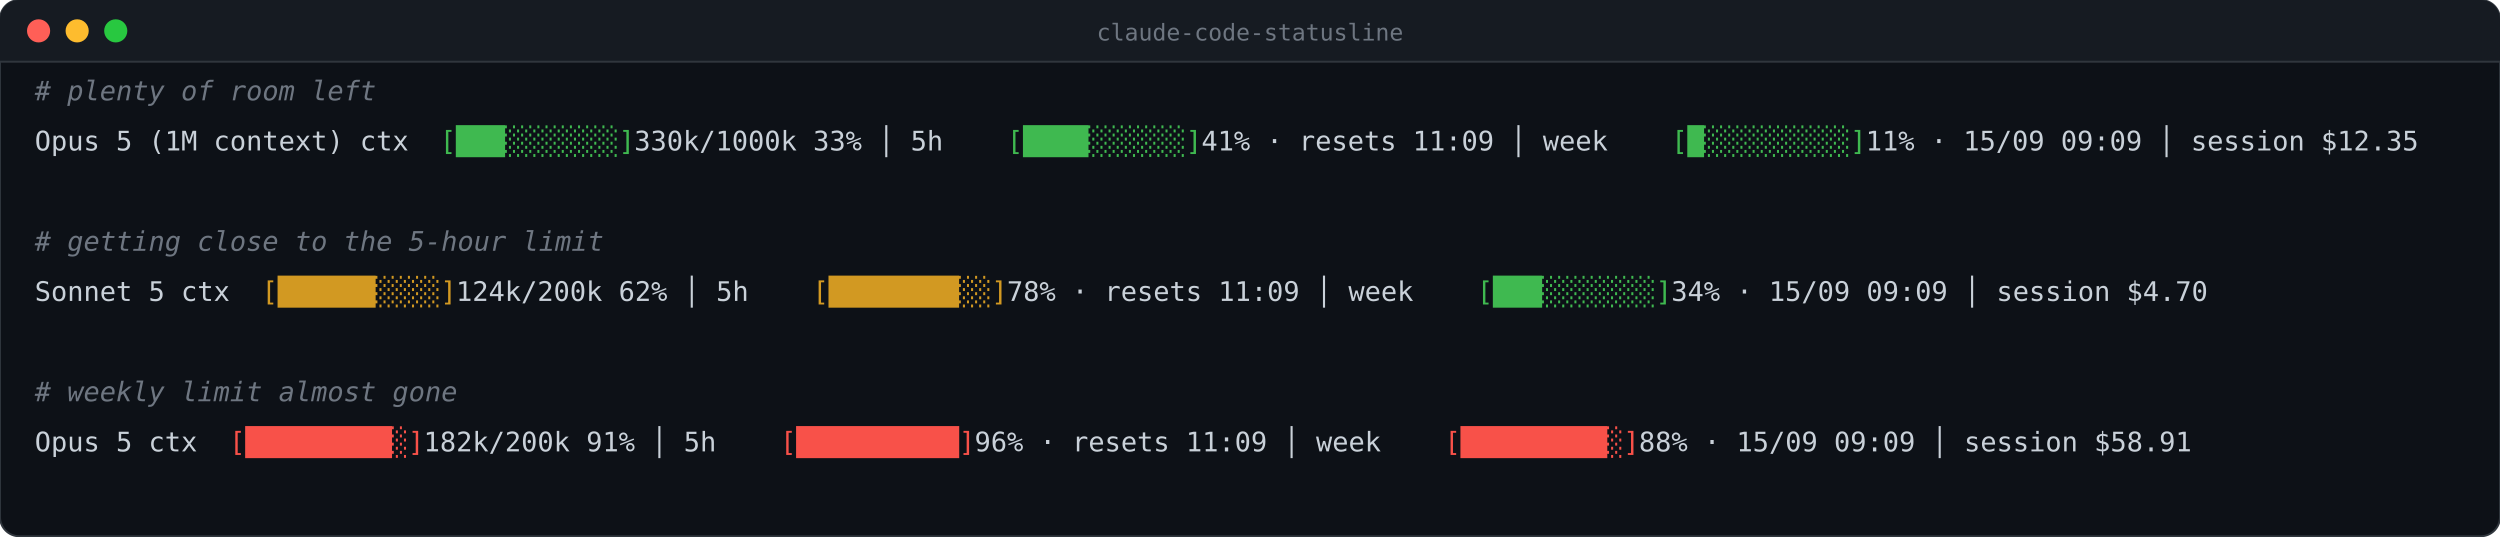
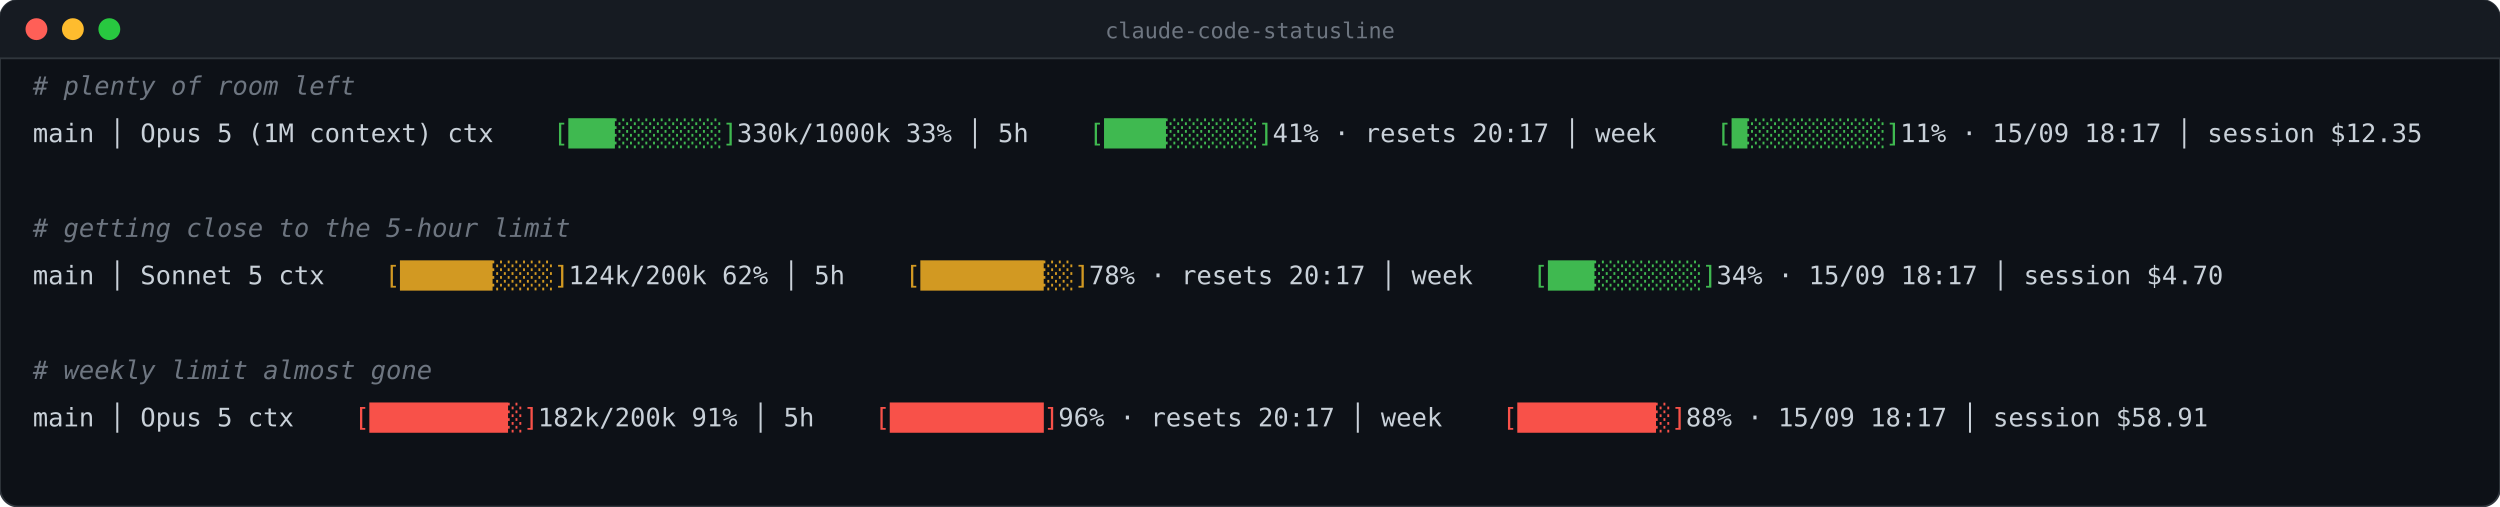
- <svg xmlns="http://www.w3.org/2000/svg" width="1296" height="278" viewBox="0 0 1296 278" font-family="ui-monospace, 'SF Mono', 'JetBrains Mono', 'DejaVu Sans Mono', Menlo, Consolas, monospace" font-size="14">
-   <rect width="1296" height="278" rx="10" fill="#0d1117" stroke="#30363d" />
-   <path d="M0 10a10 10 0 0 1 10-10h1276a10 10 0 0 1 10 10v22H0z" fill="#161b22" />
-   <line x1="0" y1="32" x2="1296" y2="32" stroke="#30363d" />
+ <svg xmlns="http://www.w3.org/2000/svg" width="1372" height="278" viewBox="0 0 1372 278" font-family="ui-monospace, 'SF Mono', 'JetBrains Mono', 'DejaVu Sans Mono', Menlo, Consolas, monospace" font-size="14">
+   <rect width="1372" height="278" rx="10" fill="#0d1117" stroke="#30363d" />
+   <path d="M0 10a10 10 0 0 1 10-10h1352a10 10 0 0 1 10 10v22H0z" fill="#161b22" />
+   <line x1="0" y1="32" x2="1372" y2="32" stroke="#30363d" />
  <circle cx="20" cy="16" r="6" fill="#ff5f57" />
  <circle cx="40" cy="16" r="6" fill="#febc2e" />
  <circle cx="60" cy="16" r="6" fill="#28c840" />
-   <text x="648" y="21" fill="#6e7681" font-size="12" text-anchor="middle">claude-code-statusline</text>
+   <text x="686" y="21" fill="#6e7681" font-size="12" text-anchor="middle">claude-code-statusline</text>
  <text x="18" y="52.0" fill="#6e7681" font-style="italic"># plenty of room left</text>
-   <text x="18.0 26.4 34.8 43.2 51.6 60.0 68.4 76.8 85.2 93.6 102.0 110.4 118.8 127.2 135.6 144.0 152.4 160.8 169.2 177.6 186.0 194.4 202.8 211.2 219.6" y="78.0" fill="#c9d1d9">Opus 5 (1M context)  ctx </text>
-   <text x="228.0 236.4 244.8 253.2 261.6 270.0 278.4 286.8 295.2 303.6 312.0 320.4" y="78.0" fill="#3fb950">[███░░░░░░░]</text>
-   <text x="328.8 337.2 345.6 354.0 362.4 370.8 379.2 387.6 396.0 404.4 412.8 421.2 429.6 438.0 446.4 454.8 463.2 471.6 480.0 488.4 496.8 505.2 513.6" y="78.0" fill="#c9d1d9"> 330k/1000k 33%  │  5h </text>
-   <text x="522.0 530.4 538.8 547.2 555.6 564.0 572.4 580.8 589.2 597.6 606.0 614.4" y="78.0" fill="#3fb950">[████░░░░░░]</text>
-   <text x="622.8 631.2 639.6 648.0 656.4 664.8 673.2 681.6 690.0 698.4 706.8 715.2 723.6 732.0 740.4 748.8 757.2 765.6 774.0 782.4 790.8 799.2 807.6 816.0 824.4 832.8 841.2 849.6 858.0" y="78.0" fill="#c9d1d9"> 41% · resets 11:09  │  week </text>
-   <text x="866.4 874.8 883.2 891.6 900.0 908.4 916.8 925.2 933.6 942.0 950.4 958.8" y="78.0" fill="#3fb950">[█░░░░░░░░░]</text>
-   <text x="967.2 975.6 984.0 992.4 1000.8 1009.2 1017.6 1026.0 1034.4 1042.8 1051.2 1059.6 1068.0 1076.4 1084.8 1093.2 1101.6 1110.0 1118.4 1126.8 1135.2 1143.6 1152.0 1160.4 1168.8 1177.2 1185.6 1194.0 1202.4 1210.8 1219.2 1227.6 1236.0 1244.4 1252.8 1261.2 1269.6" y="78.0" fill="#c9d1d9"> 11% · 15/09 09:09  │  session $12.35</text>
+   <text x="18.0 26.4 34.8 43.2 51.6 60.0 68.4 76.8 85.2 93.6 102.0 110.4 118.8 127.2 135.6 144.0 152.4 160.8 169.2 177.6 186.0 194.4 202.8 211.2 219.6 228.0 236.4 244.8 253.2 261.6 270.0 278.4 286.8 295.2" y="78.0" fill="#c9d1d9">main  │  Opus 5 (1M context)  ctx </text>
+   <text x="303.6 312.0 320.4 328.8 337.2 345.6 354.0 362.4 370.8 379.2 387.6 396.0" y="78.0" fill="#3fb950">[███░░░░░░░]</text>
+   <text x="404.4 412.8 421.2 429.6 438.0 446.4 454.8 463.2 471.6 480.0 488.4 496.8 505.2 513.6 522.0 530.4 538.8 547.2 555.6 564.0 572.4 580.8 589.2" y="78.0" fill="#c9d1d9"> 330k/1000k 33%  │  5h </text>
+   <text x="597.6 606.0 614.4 622.8 631.2 639.6 648.0 656.4 664.8 673.2 681.6 690.0" y="78.0" fill="#3fb950">[████░░░░░░]</text>
+   <text x="698.4 706.8 715.2 723.6 732.0 740.4 748.8 757.2 765.6 774.0 782.4 790.8 799.2 807.6 816.0 824.4 832.8 841.2 849.6 858.0 866.4 874.8 883.2 891.6 900.0 908.4 916.8 925.2 933.6" y="78.0" fill="#c9d1d9"> 41% · resets 20:17  │  week </text>
+   <text x="942.0 950.4 958.8 967.2 975.6 984.0 992.4 1000.8 1009.2 1017.6 1026.0 1034.4" y="78.0" fill="#3fb950">[█░░░░░░░░░]</text>
+   <text x="1042.8 1051.2 1059.6 1068.0 1076.4 1084.8 1093.2 1101.6 1110.0 1118.4 1126.8 1135.2 1143.6 1152.0 1160.4 1168.8 1177.2 1185.6 1194.0 1202.4 1210.8 1219.2 1227.6 1236.0 1244.4 1252.8 1261.2 1269.6 1278.0 1286.4 1294.8 1303.2 1311.6 1320.0 1328.4 1336.8 1345.2" y="78.0" fill="#c9d1d9"> 11% · 15/09 18:17  │  session $12.35</text>
  <text x="18" y="130.0" fill="#6e7681" font-style="italic"># getting close to the 5-hour limit</text>
-   <text x="18.0 26.4 34.8 43.2 51.6 60.0 68.4 76.8 85.2 93.6 102.0 110.4 118.8 127.2" y="156.0" fill="#c9d1d9">Sonnet 5  ctx </text>
-   <text x="135.6 144.0 152.4 160.8 169.2 177.6 186.0 194.4 202.8 211.2 219.6 228.0" y="156.0" fill="#d29922">[██████░░░░]</text>
-   <text x="236.4 244.8 253.2 261.6 270.0 278.4 286.8 295.2 303.6 312.0 320.4 328.8 337.2 345.6 354.0 362.4 370.8 379.2 387.6 396.0 404.4 412.8" y="156.0" fill="#c9d1d9"> 124k/200k 62%  │  5h </text>
-   <text x="421.2 429.6 438.0 446.4 454.8 463.2 471.6 480.0 488.4 496.8 505.2 513.6" y="156.0" fill="#d29922">[████████░░]</text>
-   <text x="522.0 530.4 538.8 547.2 555.6 564.0 572.4 580.8 589.2 597.6 606.0 614.4 622.8 631.2 639.6 648.0 656.4 664.8 673.2 681.6 690.0 698.4 706.8 715.2 723.6 732.0 740.4 748.8 757.2" y="156.0" fill="#c9d1d9"> 78% · resets 11:09  │  week </text>
-   <text x="765.6 774.0 782.4 790.8 799.2 807.6 816.0 824.4 832.8 841.2 849.6 858.0" y="156.0" fill="#3fb950">[███░░░░░░░]</text>
-   <text x="866.4 874.8 883.2 891.6 900.0 908.4 916.8 925.2 933.6 942.0 950.4 958.8 967.2 975.6 984.0 992.4 1000.8 1009.2 1017.6 1026.0 1034.4 1042.8 1051.2 1059.6 1068.0 1076.4 1084.8 1093.2 1101.6 1110.0 1118.4 1126.8 1135.2 1143.6 1152.0 1160.4" y="156.0" fill="#c9d1d9"> 34% · 15/09 09:09  │  session $4.70</text>
+   <text x="18.0 26.4 34.8 43.2 51.6 60.0 68.4 76.8 85.2 93.6 102.0 110.4 118.8 127.2 135.6 144.0 152.4 160.8 169.2 177.6 186.0 194.4 202.8" y="156.0" fill="#c9d1d9">main  │  Sonnet 5  ctx </text>
+   <text x="211.2 219.6 228.0 236.4 244.8 253.2 261.6 270.0 278.4 286.8 295.2 303.6" y="156.0" fill="#d29922">[██████░░░░]</text>
+   <text x="312.0 320.4 328.8 337.2 345.6 354.0 362.4 370.8 379.2 387.6 396.0 404.4 412.8 421.2 429.6 438.0 446.4 454.8 463.2 471.6 480.0 488.4" y="156.0" fill="#c9d1d9"> 124k/200k 62%  │  5h </text>
+   <text x="496.8 505.2 513.6 522.0 530.4 538.8 547.2 555.6 564.0 572.4 580.8 589.2" y="156.0" fill="#d29922">[████████░░]</text>
+   <text x="597.6 606.0 614.4 622.8 631.2 639.6 648.0 656.4 664.8 673.2 681.6 690.0 698.4 706.8 715.2 723.6 732.0 740.4 748.8 757.2 765.6 774.0 782.4 790.8 799.2 807.6 816.0 824.4 832.8" y="156.0" fill="#c9d1d9"> 78% · resets 20:17  │  week </text>
+   <text x="841.2 849.6 858.0 866.4 874.8 883.2 891.6 900.0 908.4 916.8 925.2 933.6" y="156.0" fill="#3fb950">[███░░░░░░░]</text>
+   <text x="942.0 950.4 958.8 967.2 975.6 984.0 992.4 1000.8 1009.2 1017.6 1026.0 1034.4 1042.8 1051.2 1059.6 1068.0 1076.4 1084.8 1093.2 1101.6 1110.0 1118.4 1126.8 1135.2 1143.6 1152.0 1160.4 1168.8 1177.2 1185.6 1194.0 1202.4 1210.8 1219.2 1227.6 1236.0" y="156.0" fill="#c9d1d9"> 34% · 15/09 18:17  │  session $4.70</text>
  <text x="18" y="208.0" fill="#6e7681" font-style="italic"># weekly limit almost gone</text>
-   <text x="18.0 26.4 34.8 43.2 51.6 60.0 68.4 76.8 85.2 93.6 102.0 110.4" y="234.0" fill="#c9d1d9">Opus 5  ctx </text>
-   <text x="118.8 127.2 135.6 144.0 152.4 160.8 169.2 177.6 186.0 194.4 202.8 211.2" y="234.0" fill="#f85149">[█████████░]</text>
-   <text x="219.6 228.0 236.4 244.8 253.2 261.6 270.0 278.4 286.8 295.2 303.6 312.0 320.4 328.8 337.2 345.6 354.0 362.4 370.8 379.2 387.6 396.0" y="234.0" fill="#c9d1d9"> 182k/200k 91%  │  5h </text>
-   <text x="404.4 412.8 421.2 429.6 438.0 446.4 454.8 463.2 471.6 480.0 488.4 496.8" y="234.0" fill="#f85149">[██████████]</text>
-   <text x="505.2 513.6 522.0 530.4 538.8 547.2 555.6 564.0 572.4 580.8 589.2 597.6 606.0 614.4 622.8 631.2 639.6 648.0 656.4 664.8 673.2 681.6 690.0 698.4 706.8 715.2 723.6 732.0 740.4" y="234.0" fill="#c9d1d9"> 96% · resets 11:09  │  week </text>
-   <text x="748.8 757.2 765.6 774.0 782.4 790.8 799.2 807.6 816.0 824.4 832.8 841.2" y="234.0" fill="#f85149">[█████████░]</text>
-   <text x="849.6 858.0 866.4 874.8 883.2 891.6 900.0 908.4 916.8 925.2 933.6 942.0 950.4 958.8 967.2 975.6 984.0 992.4 1000.8 1009.2 1017.6 1026.0 1034.4 1042.8 1051.2 1059.6 1068.0 1076.4 1084.8 1093.2 1101.6 1110.0 1118.4 1126.8 1135.2 1143.6 1152.0" y="234.0" fill="#c9d1d9"> 88% · 15/09 09:09  │  session $58.91</text>
+   <text x="18.0 26.4 34.8 43.2 51.6 60.0 68.4 76.8 85.2 93.6 102.0 110.4 118.8 127.2 135.6 144.0 152.4 160.8 169.2 177.6 186.0" y="234.0" fill="#c9d1d9">main  │  Opus 5  ctx </text>
+   <text x="194.4 202.8 211.2 219.6 228.0 236.4 244.8 253.2 261.6 270.0 278.4 286.8" y="234.0" fill="#f85149">[█████████░]</text>
+   <text x="295.2 303.6 312.0 320.4 328.8 337.2 345.6 354.0 362.4 370.8 379.2 387.6 396.0 404.4 412.8 421.2 429.6 438.0 446.4 454.8 463.2 471.6" y="234.0" fill="#c9d1d9"> 182k/200k 91%  │  5h </text>
+   <text x="480.0 488.4 496.8 505.2 513.6 522.0 530.4 538.8 547.2 555.6 564.0 572.4" y="234.0" fill="#f85149">[██████████]</text>
+   <text x="580.8 589.2 597.6 606.0 614.4 622.8 631.2 639.6 648.0 656.4 664.8 673.2 681.6 690.0 698.4 706.8 715.2 723.6 732.0 740.4 748.8 757.2 765.6 774.0 782.4 790.8 799.2 807.6 816.0" y="234.0" fill="#c9d1d9"> 96% · resets 20:17  │  week </text>
+   <text x="824.4 832.8 841.2 849.6 858.0 866.4 874.8 883.2 891.6 900.0 908.4 916.8" y="234.0" fill="#f85149">[█████████░]</text>
+   <text x="925.2 933.6 942.0 950.4 958.8 967.2 975.6 984.0 992.4 1000.8 1009.2 1017.6 1026.0 1034.4 1042.8 1051.2 1059.6 1068.0 1076.4 1084.8 1093.2 1101.6 1110.0 1118.4 1126.8 1135.2 1143.6 1152.0 1160.4 1168.8 1177.2 1185.6 1194.0 1202.4 1210.8 1219.2 1227.6" y="234.0" fill="#c9d1d9"> 88% · 15/09 18:17  │  session $58.91</text>
</svg>
